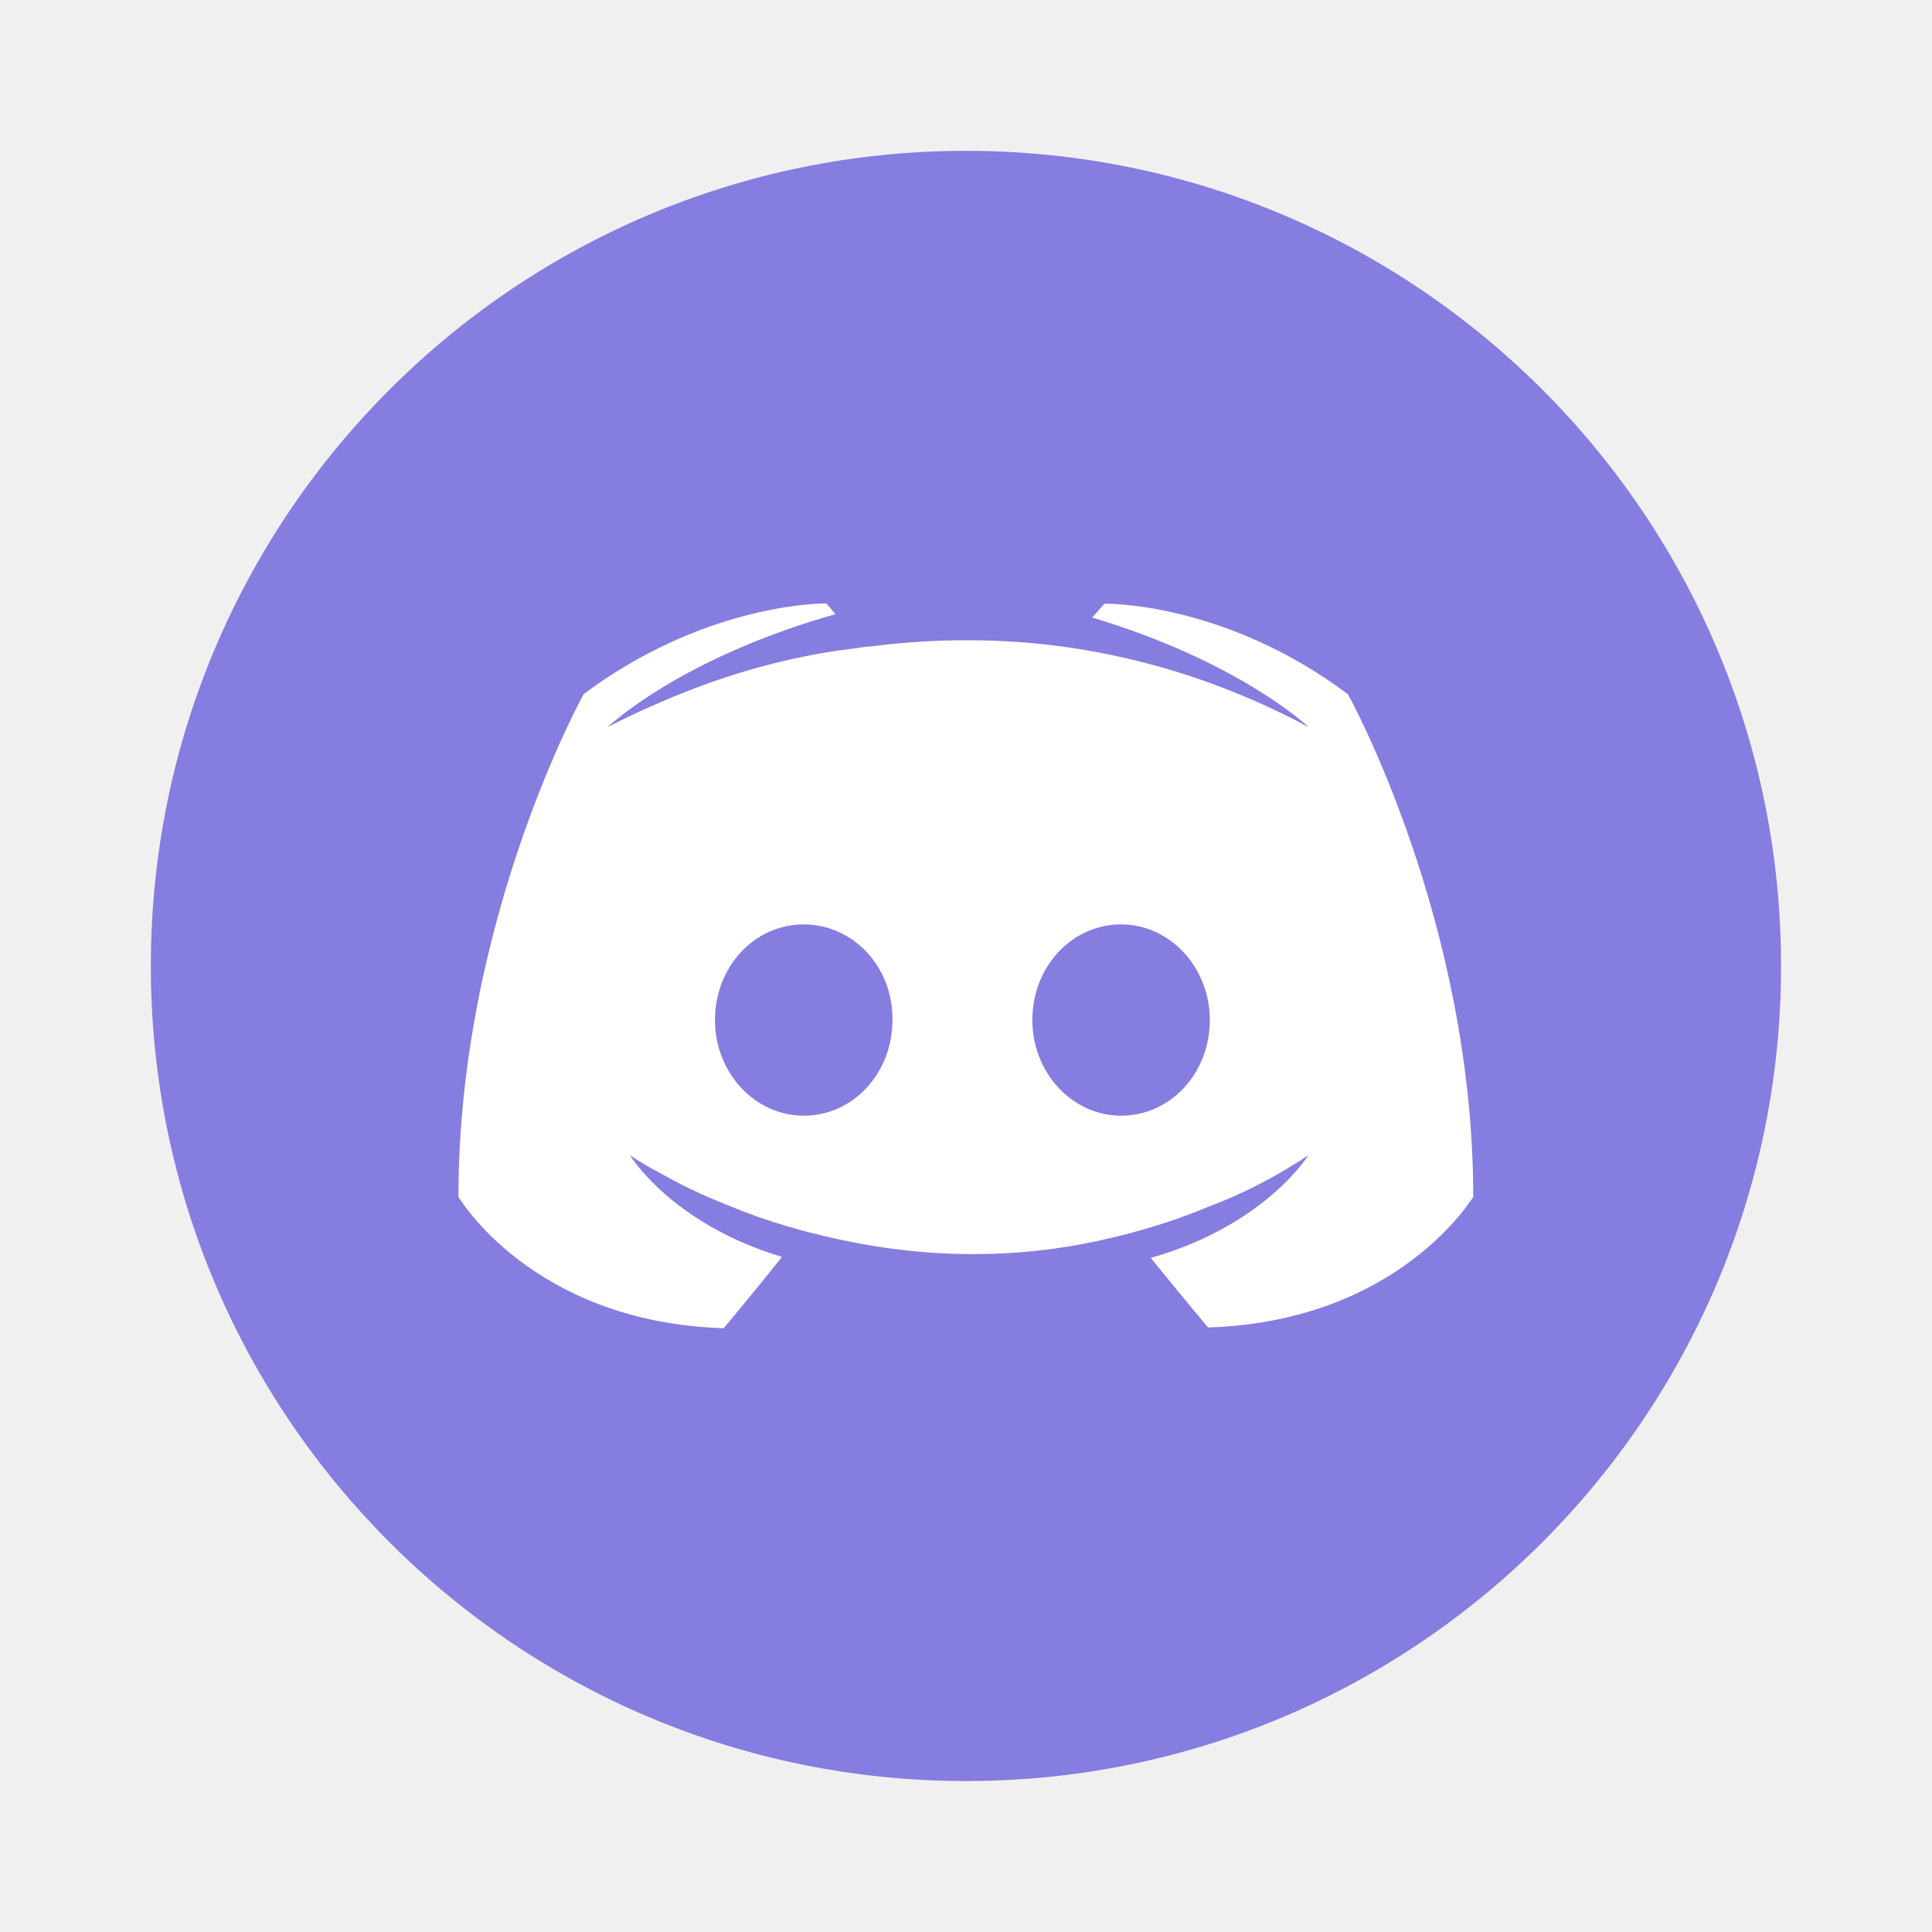
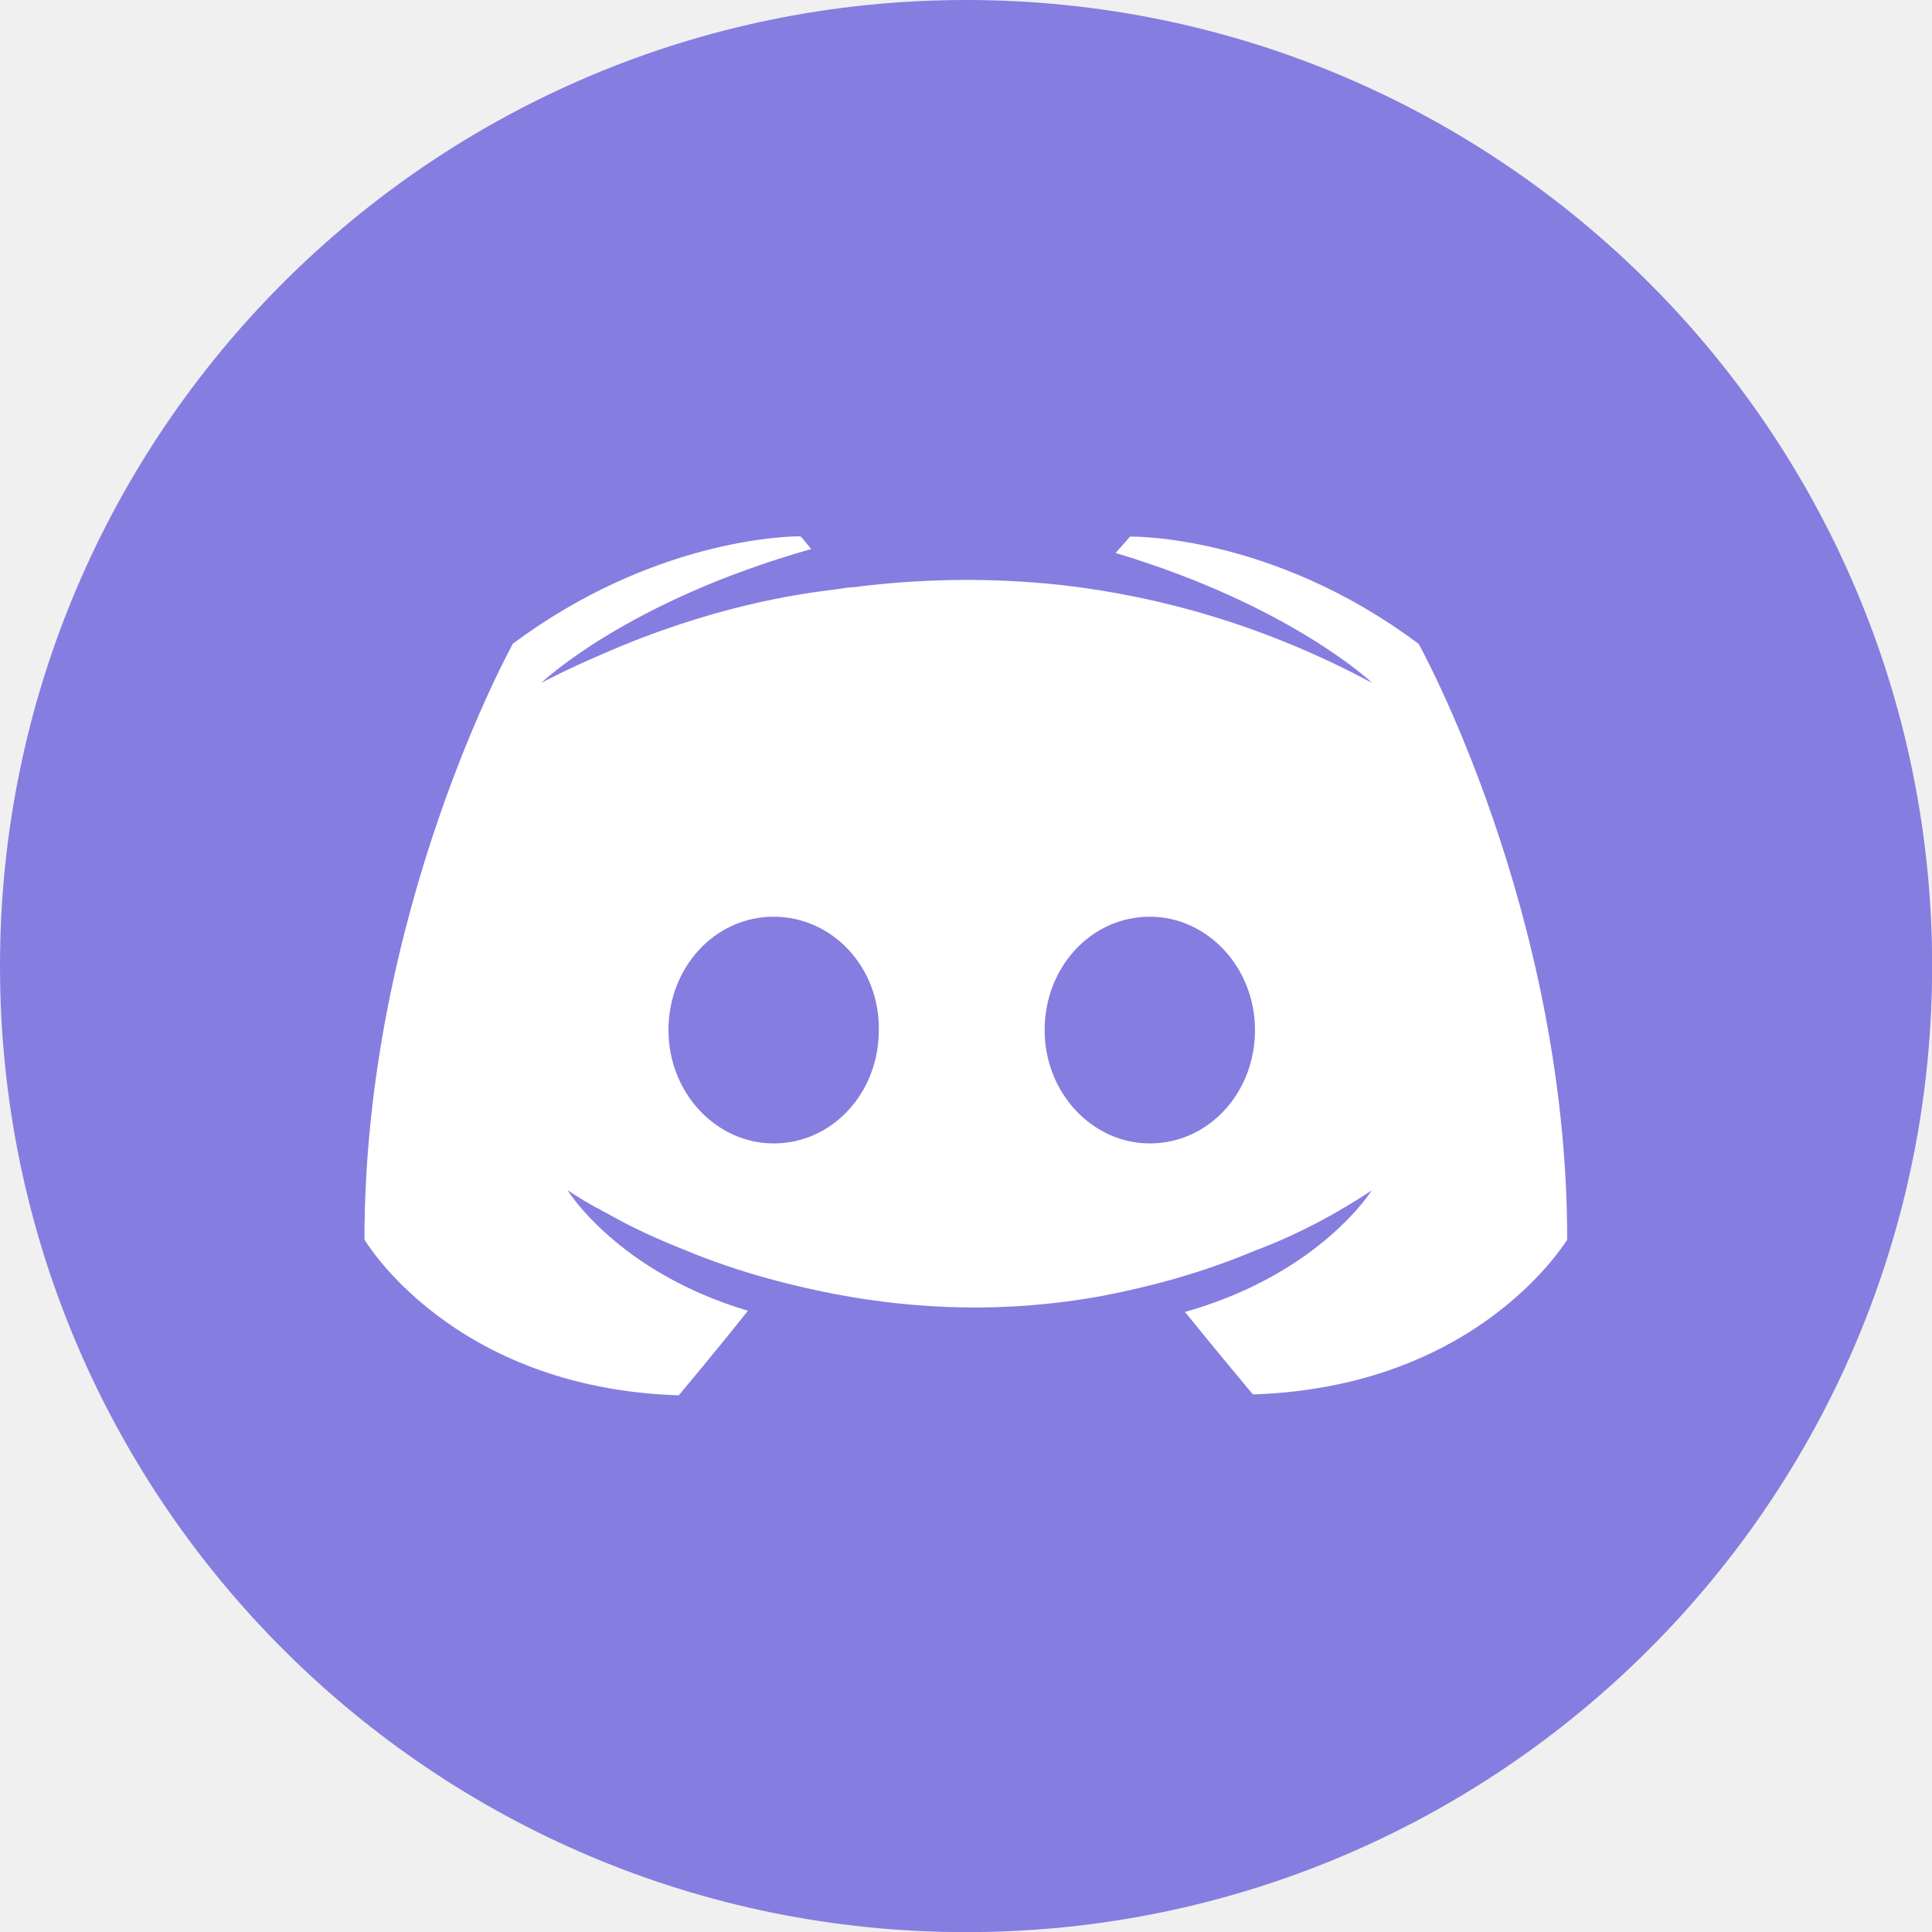
- <svg xmlns="http://www.w3.org/2000/svg" width="64" height="64" version="1.1" viewBox="0 0 16.933 16.933">
-   <circle cx="8.466" cy="8.466" r="7.144" fill="#867de0" style="paint-order:stroke fill markers" />
-   <g transform="matrix(2.2415 0 0 2.2415 3.7221 -652.3)" fill="#fff" stroke-width=".446">
-     <path d="m1.569 293.37c-0.053 2.2e-4 -0.488 0.013-0.947 0.354 0 0-0.49 0.881-0.49 1.966 0 0 0.286 0.49 1.037 0.514 0 0 0.126-0.15 0.228-0.279-0.432-0.129-0.595-0.398-0.595-0.398s0.034 0.024 0.095 0.058c0.003 0 0.007 4e-3 0.014 7e-3 0.01 7e-3 0.02 0.01 0.031 0.017 0.085 0.048 0.17 0.085 0.248 0.116 0.139 0.058 0.306 0.109 0.5 0.146 0.255 0.048 0.554 0.065 0.881 4e-3 0.16-0.031 0.323-0.075 0.493-0.146 0.119-0.044 0.252-0.109 0.391-0.201 0 0-0.17 0.275-0.616 0.401 0.102 0.126 0.224 0.272 0.224 0.272 0.752-0.024 1.037-0.514 1.037-0.51 0-1.085-0.49-1.966-0.49-1.966-0.486-0.364-0.952-0.354-0.952-0.354l-0.048 0.054c0.578 0.173 0.847 0.429 0.847 0.429-0.354-0.19-0.701-0.286-1.024-0.323-0.245-0.027-0.48-0.02-0.687 7e-3 -0.02 0-0.037 4e-3 -0.058 7e-3 -0.119 0.014-0.408 0.054-0.772 0.214-0.126 0.054-0.201 0.095-0.201 0.095s0.279-0.269 0.891-0.442l-0.034-0.041s-0.002-3e-5 -0.005-2e-5zm-0.087 1.255c0.194 0 0.35 0.167 0.347 0.374 0 0.207-0.153 0.374-0.347 0.374-0.19 0-0.347-0.167-0.347-0.374s0.153-0.374 0.347-0.374zm1.241 0c0.19 0 0.347 0.167 0.347 0.374s-0.153 0.374-0.347 0.374c-0.19 0-0.347-0.167-0.347-0.374s0.153-0.374 0.347-0.374z" fill="#fff" stroke-width=".446" />
+ <svg xmlns="http://www.w3.org/2000/svg" width="54" height="54" version="1.1" viewBox="0 0 14.287 14.287" id="svg8">
+   <defs id="defs12" />
+   <circle cx="7.144" cy="7.144" r="7.144" fill="#867de0" style="paint-order:stroke fill markers" id="circle2" />
+   <g transform="matrix(2.2415,0,0,2.2415,2.3992,-653.6229)" fill="#ffffff" stroke-width="0.446" id="g6">
+     <path d="m 1.569,293.37 c -0.053,2.2e-4 -0.488,0.013 -0.947,0.354 0,0 -0.49,0.881 -0.49,1.966 0,0 0.286,0.49 1.037,0.514 0,0 0.126,-0.15 0.228,-0.279 -0.432,-0.129 -0.595,-0.398 -0.595,-0.398 0,0 0.034,0.024 0.095,0.058 0.003,0 0.007,0.004 0.014,0.007 0.01,0.007 0.02,0.01 0.031,0.017 0.085,0.048 0.17,0.085 0.248,0.116 0.139,0.058 0.306,0.109 0.5,0.146 0.255,0.048 0.554,0.065 0.881,0.004 0.16,-0.031 0.323,-0.075 0.493,-0.146 0.119,-0.044 0.252,-0.109 0.391,-0.201 0,0 -0.17,0.275 -0.616,0.401 0.102,0.126 0.224,0.272 0.224,0.272 0.752,-0.024 1.037,-0.514 1.037,-0.51 0,-1.085 -0.49,-1.966 -0.49,-1.966 -0.486,-0.364 -0.952,-0.354 -0.952,-0.354 l -0.048,0.054 c 0.578,0.173 0.847,0.429 0.847,0.429 -0.354,-0.19 -0.701,-0.286 -1.024,-0.323 -0.245,-0.027 -0.48,-0.02 -0.687,0.007 -0.02,0 -0.037,0.004 -0.058,0.007 -0.119,0.014 -0.408,0.054 -0.772,0.214 -0.126,0.054 -0.201,0.095 -0.201,0.095 0,0 0.279,-0.269 0.891,-0.442 l -0.034,-0.041 c 0,0 -0.002,-3e-5 -0.005,-2e-5 z m -0.087,1.255 c 0.194,0 0.35,0.167 0.347,0.374 0,0.207 -0.153,0.374 -0.347,0.374 -0.19,0 -0.347,-0.167 -0.347,-0.374 0,-0.207 0.153,-0.374 0.347,-0.374 z m 1.241,0 c 0.19,0 0.347,0.167 0.347,0.374 0,0.207 -0.153,0.374 -0.347,0.374 -0.19,0 -0.347,-0.167 -0.347,-0.374 0,-0.207 0.153,-0.374 0.347,-0.374 z" fill="#ffffff" stroke-width="0.446" id="path4" />
  </g>
</svg>
